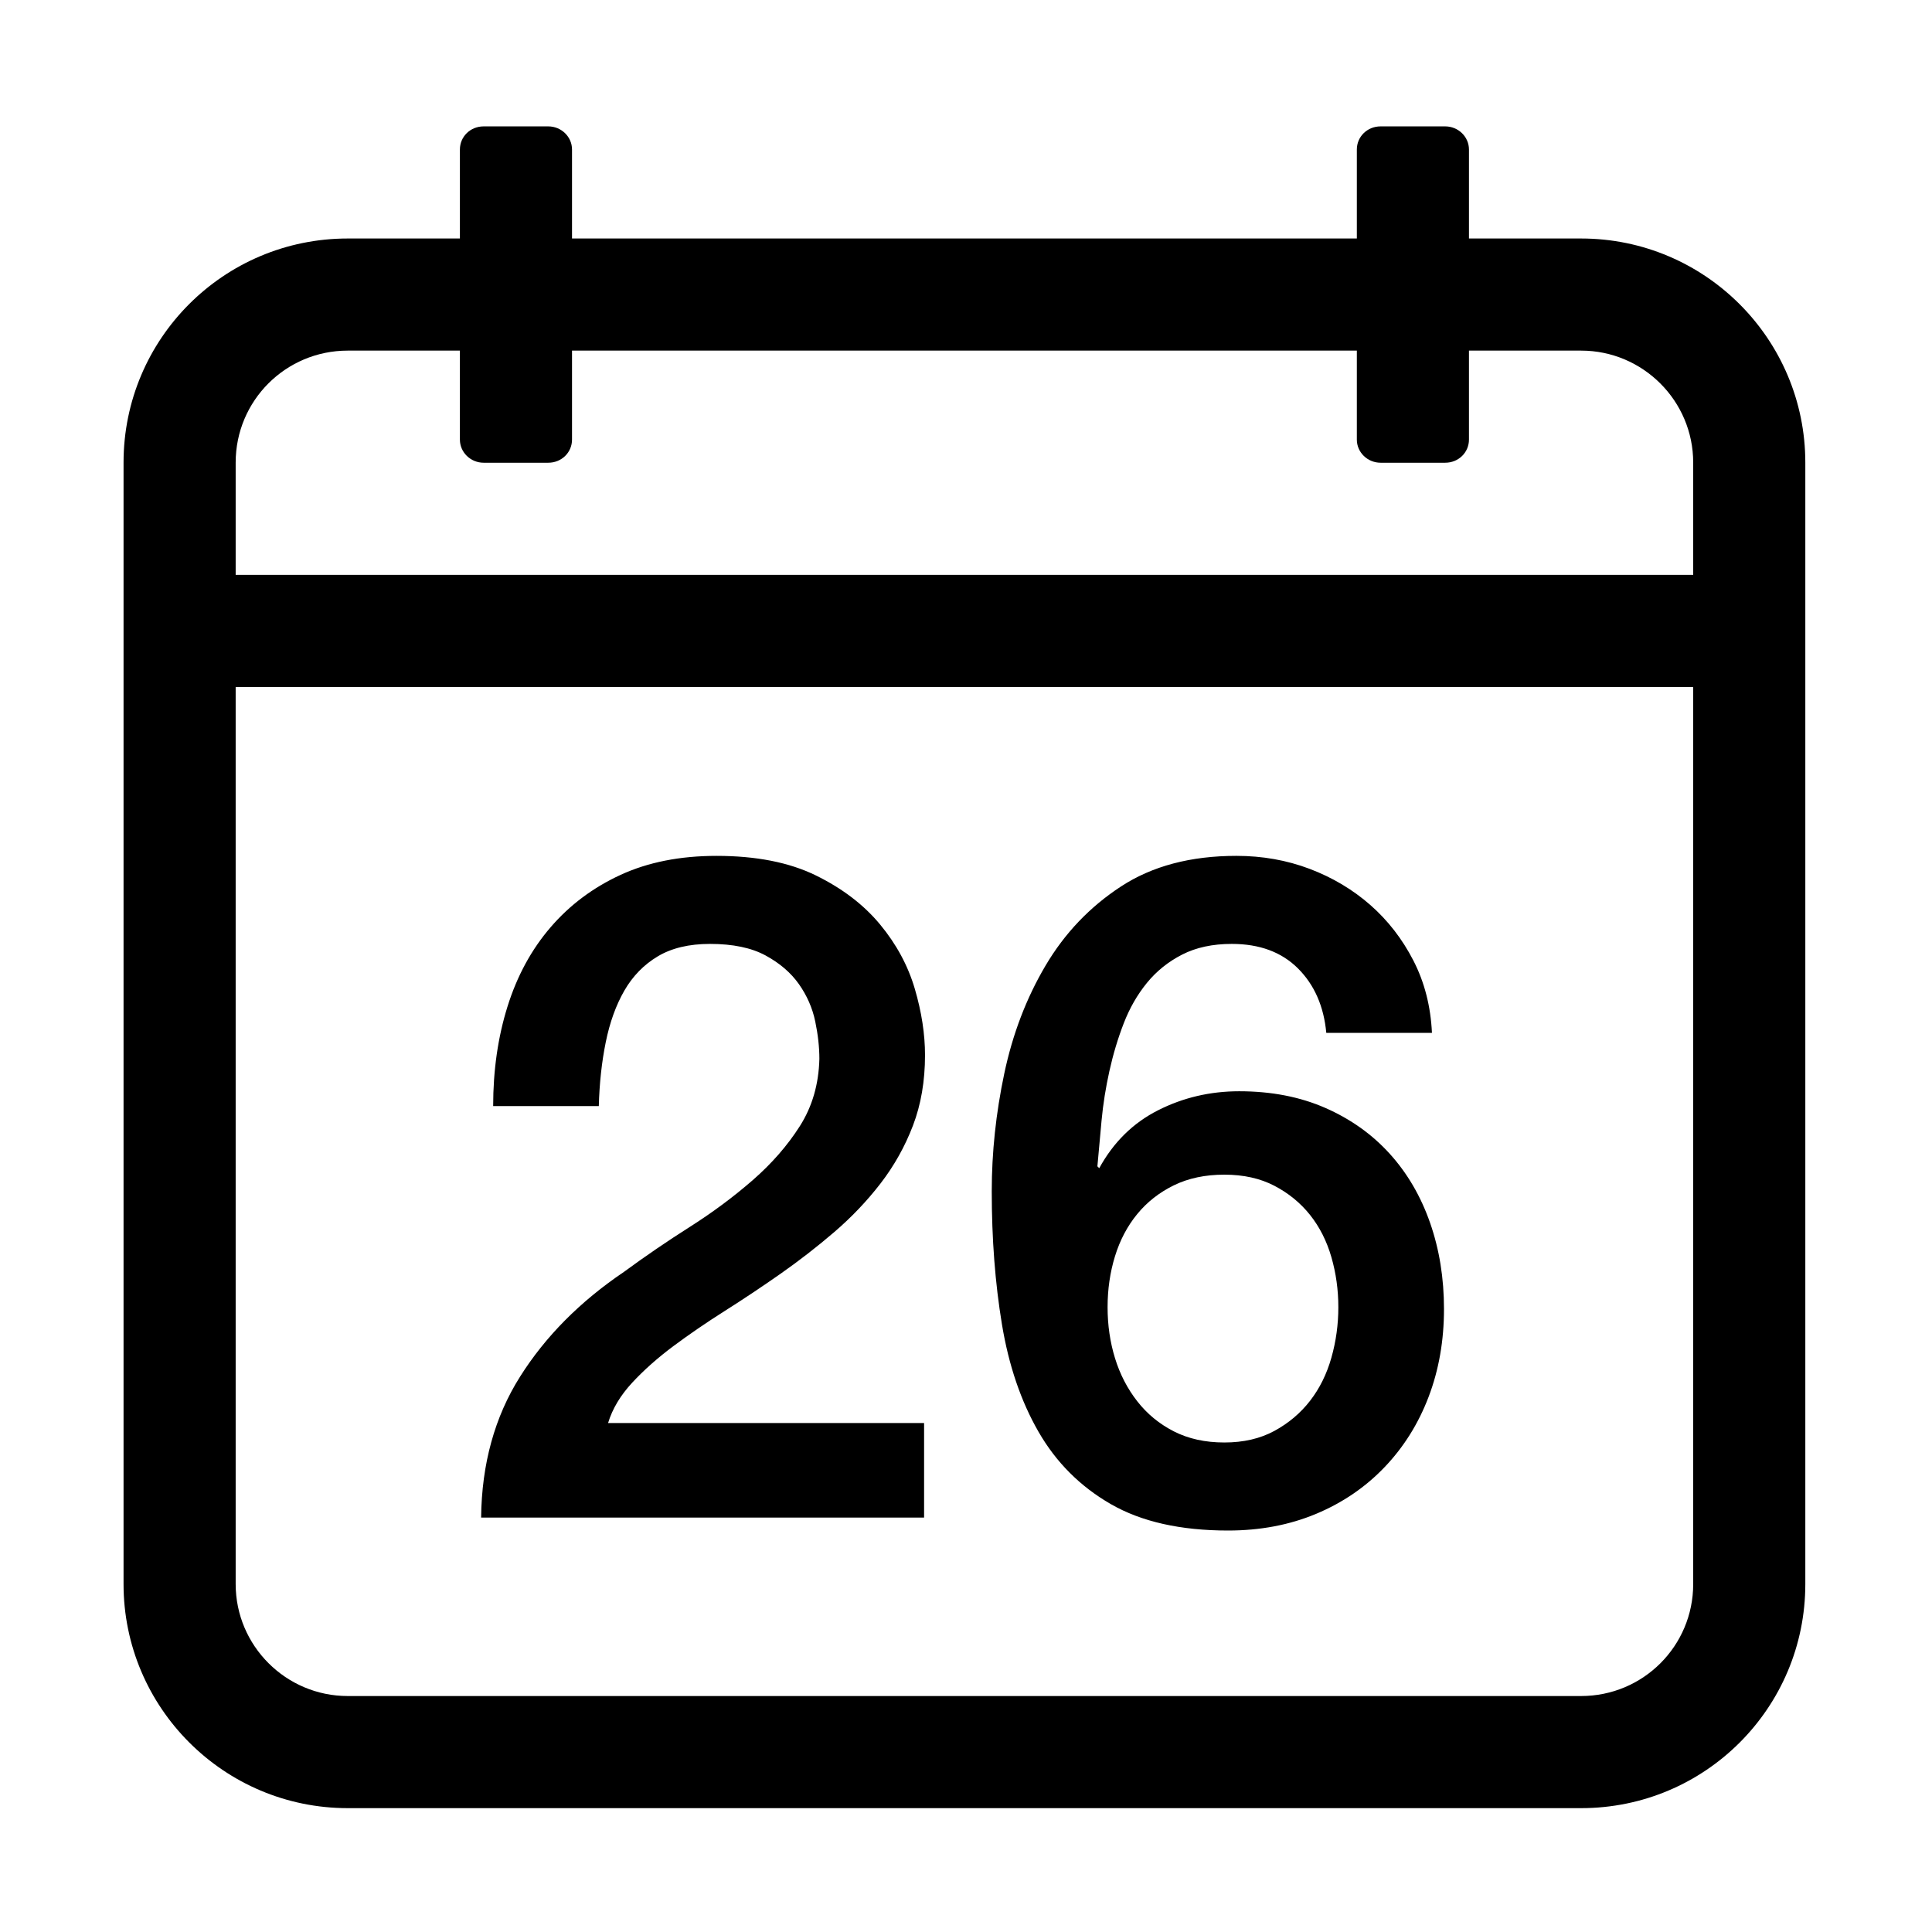
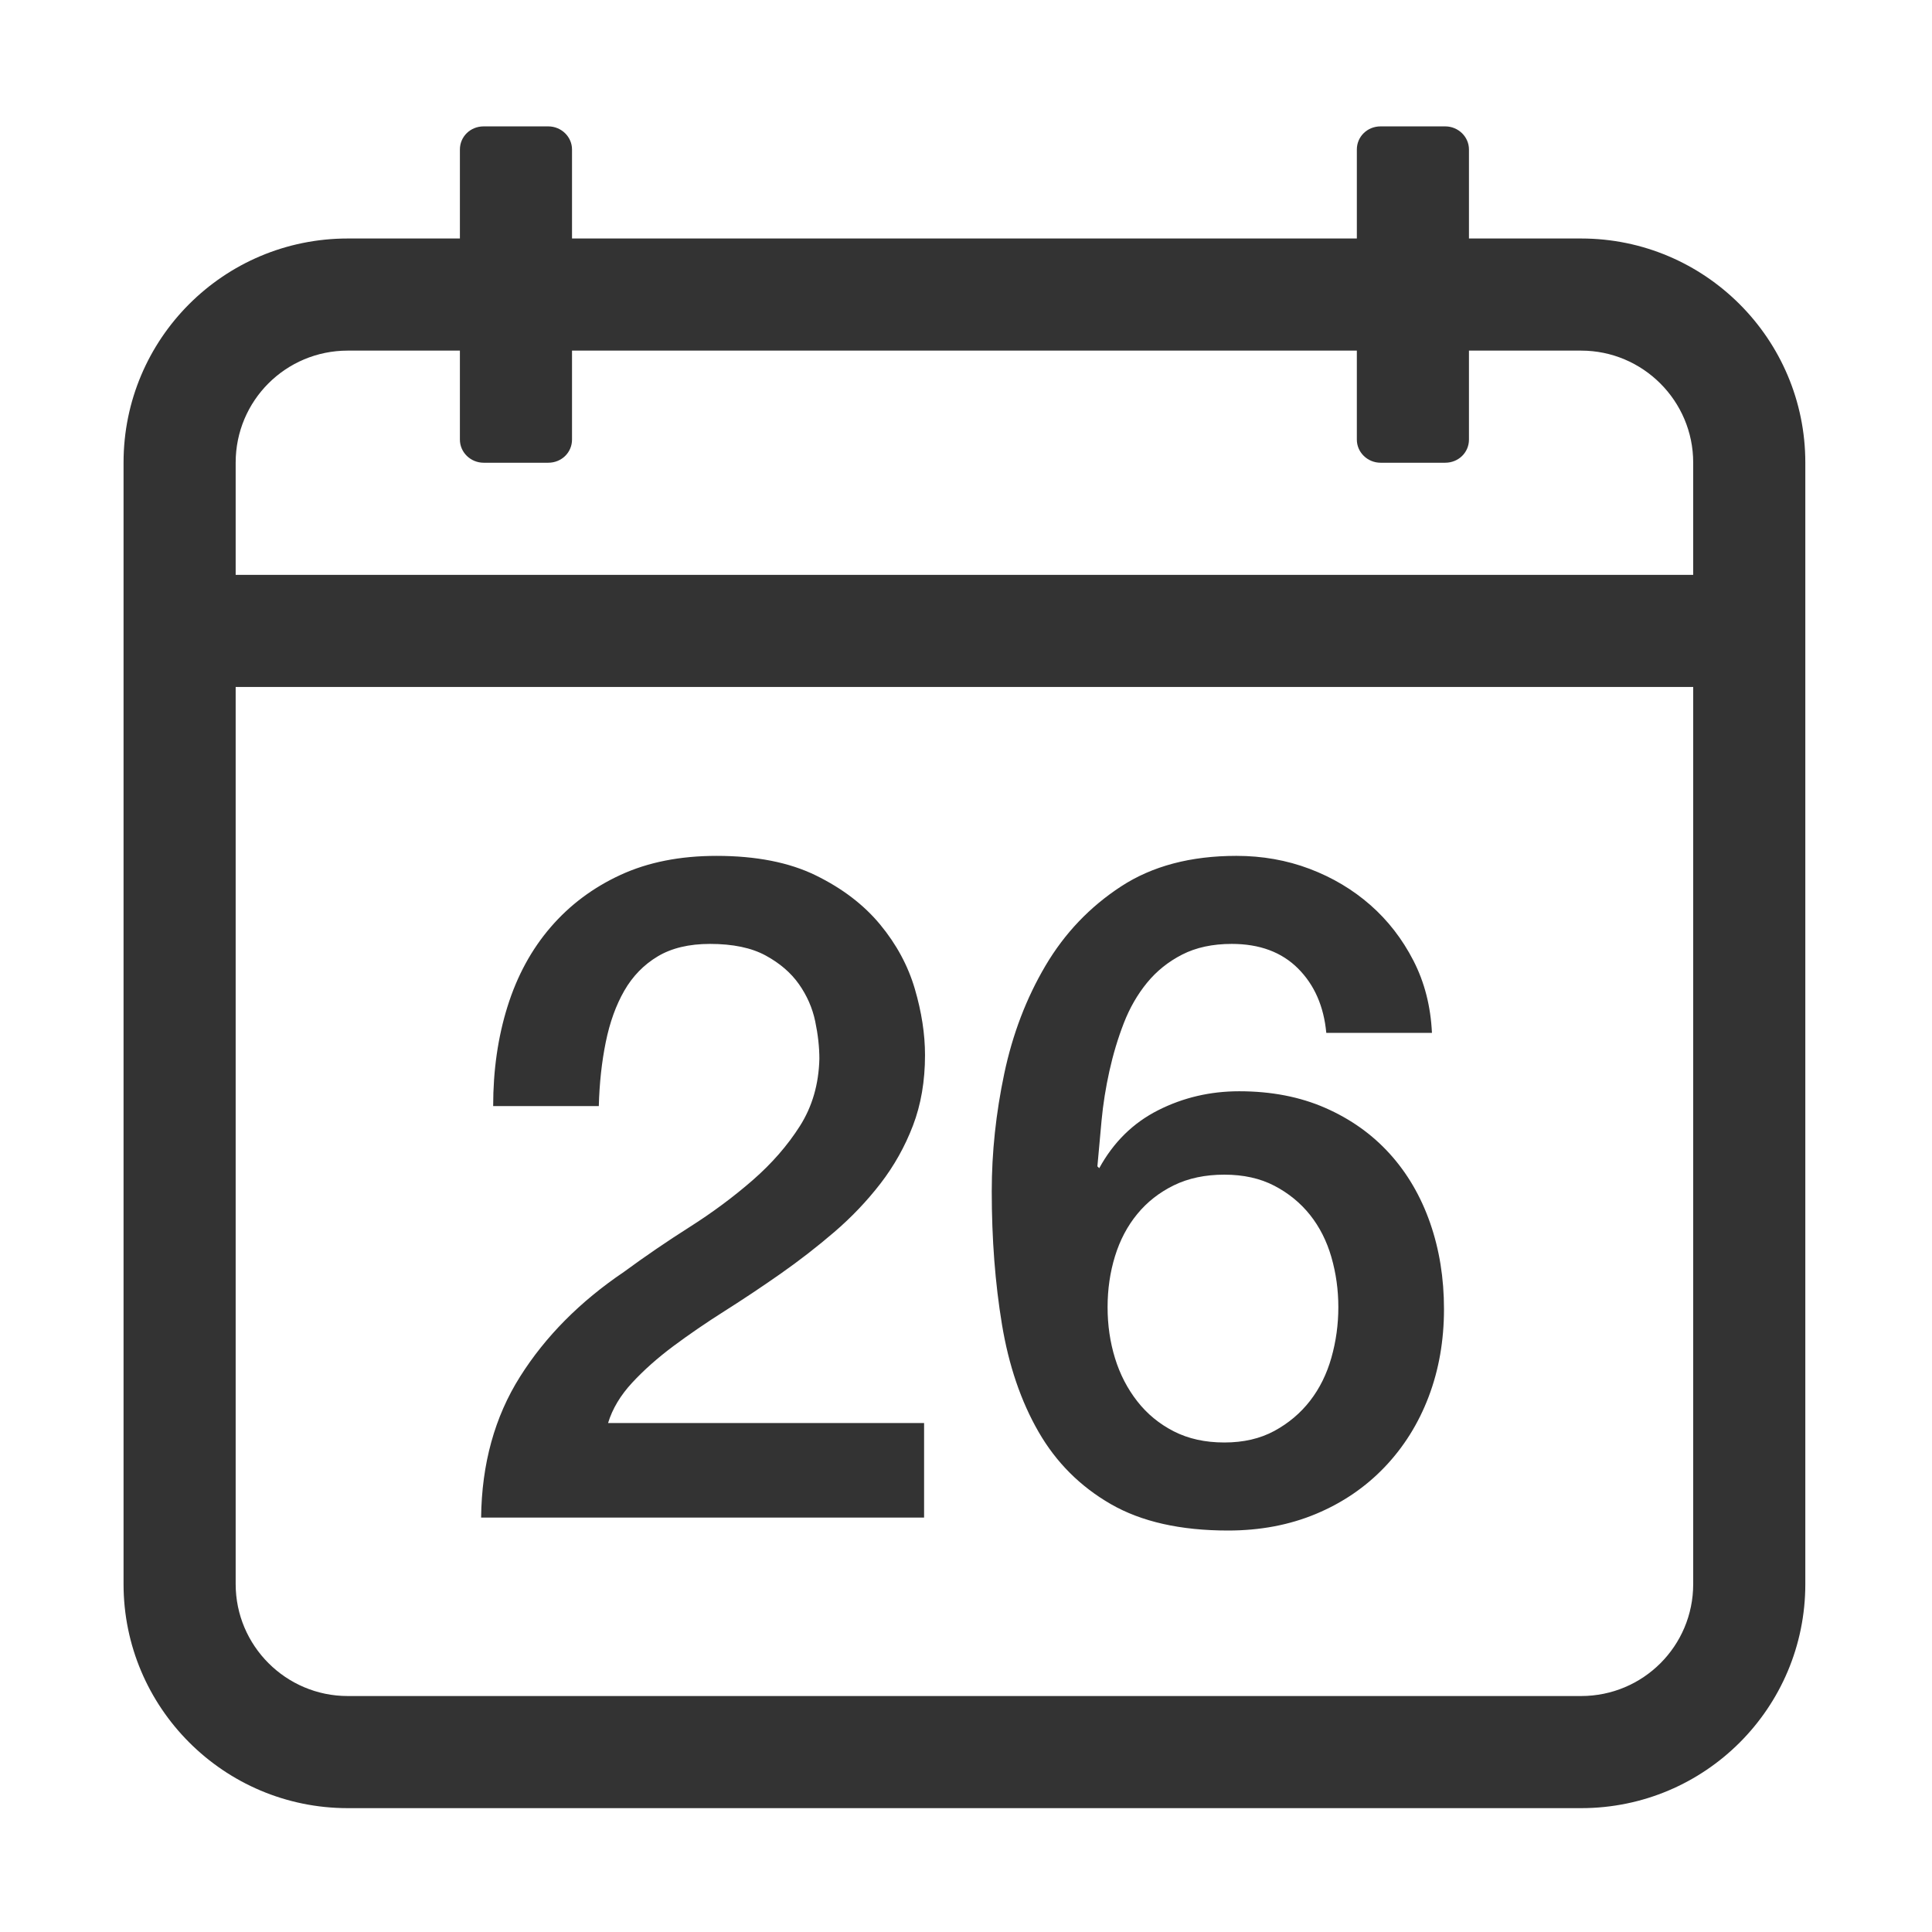
<svg xmlns="http://www.w3.org/2000/svg" class="icon" height="512" viewBox="0 0 1024 1024" version="1.1">
-   <path d="M398.918 625.543c-10.154 8.842-21.291 17.116-33.402 24.805a620.5 620.5 0 0 0-34.874 23.823c-23.255 15.718-41.59 34.221-55.013 55.504-13.431 21.29-20.308 46.172-20.63 74.66h234.787v-50.101h-167.495c2.287-7.528 6.546-14.651 12.771-21.367 6.217-6.708 13.508-13.178 21.857-19.402 8.351-6.217 17.438-12.44 27.262-18.665 9.824-6.217 19.647-12.771 29.471-19.647a368.439 368.439 0 0 0 28.489-22.103c9.164-7.86 17.353-16.455 24.559-25.787 7.199-9.333 12.933-19.564 17.193-30.699 4.251-11.128 6.384-23.577 6.384-37.33 0-11.128-1.803-22.839-5.402-35.119-3.607-12.28-9.747-23.654-18.42-34.137-8.68-10.476-20.062-19.156-34.137-26.033-14.084-6.877-31.605-10.315-52.557-10.315-19.325 0-36.271 3.362-50.838 10.069-14.575 6.715-26.939 15.964-37.085 27.752-10.154 11.788-17.767 25.787-22.84 41.995-5.081 16.21-7.612 33.816-7.612 52.804h55.995c0.322-12.111 1.55-23.408 3.684-33.892 2.126-10.476 5.403-19.563 9.825-27.261 4.421-7.69 10.315-13.753 17.683-18.174 7.367-4.421 16.615-6.631 27.752-6.631 12.111 0 21.935 2.049 29.471 6.14 7.528 4.098 13.423 9.171 17.683 15.227 4.251 6.063 7.122 12.609 8.595 19.647 1.474 7.045 2.21 13.676 2.21 19.892-0.33 13.431-3.769 25.297-10.315 35.612-6.556 10.314-14.905 19.892-25.052 28.733zM550.448 758.9c9.333 16.21 22.104 28.98 38.313 38.313s36.916 13.999 62.135 13.999c17.024 0 32.58-2.947 46.664-8.841 14.076-5.894 26.195-14.161 36.348-24.805 10.146-10.637 17.929-23.086 23.331-37.329 5.403-14.244 8.105-29.717 8.105-46.417 0-16.371-2.455-31.598-7.367-45.681-4.913-14.076-12.035-26.279-21.367-36.593-9.333-10.315-20.715-18.42-34.137-24.314-13.431-5.894-28.658-8.841-45.68-8.841-15.397 0-29.717 3.361-42.979 10.069-13.263 6.715-23.662 16.946-31.19 30.699l-0.982-0.982c0.653-7.528 1.389-15.633 2.21-24.315 0.814-8.673 2.21-17.437 4.175-26.279s4.497-17.268 7.612-25.296c3.109-8.021 7.199-15.142 12.28-21.367 5.074-6.217 11.297-11.213 18.665-14.981 7.368-3.761 16.125-5.649 26.279-5.649 14.736 0 26.44 4.344 35.12 13.016 8.673 8.68 13.668 20.062 14.981 34.137h55.996c-0.661-14.076-3.929-26.846-9.825-38.313-5.894-11.459-13.508-21.282-22.839-29.471-9.333-8.181-20.062-14.567-32.173-19.156-12.119-4.582-25.05-6.877-38.804-6.877-24.237 0-44.621 5.403-61.153 16.209-16.54 10.806-29.886 24.805-40.032 41.996-10.154 17.192-17.437 36.27-21.858 57.223-4.42 20.959-6.63 41.751-6.63 62.381 0 25.219 1.796 48.712 5.402 70.485 3.598 21.783 10.068 40.771 19.4 56.979z m40.524-93.08c2.618-8.511 6.546-15.964 11.788-22.349 5.234-6.385 11.705-11.458 19.402-15.227 7.691-3.761 16.616-5.65 26.77-5.65 10.146 0 18.988 1.965 26.524 5.895 7.528 3.929 13.831 9.087 18.911 15.471 5.073 6.385 8.841 13.838 11.297 22.35 2.455 8.518 3.684 17.36 3.684 26.524 0 9.172-1.228 18.097-3.684 26.77-2.456 8.68-6.225 16.293-11.297 22.839-5.081 6.554-11.382 11.873-18.911 15.965-7.536 4.098-16.378 6.14-26.524 6.14-10.153 0-19.08-1.965-26.77-5.894-7.697-3.931-14.168-9.249-19.402-15.965-5.241-6.708-9.171-14.321-11.788-22.839-2.625-8.512-3.929-17.514-3.929-27.015 0-9.492 1.304-18.495 3.929-27.015zM838.026 126.409h-59.446V79.238c0-6.723-5.643-12.254-12.603-12.254h-34.219c-7.118 0-12.602 5.486-12.602 12.254v47.171h-415.974V79.238c0-6.723-5.643-12.254-12.602-12.254h-34.22c-7.118 0-12.602 5.486-12.602 12.254v47.171H184.312c-65.738 0-118.828 53.169-118.828 118.756v594.434c0 65.449 53.201 118.756 118.828 118.756h653.716c65.738 0 118.828-53.169 118.828-118.756V245.165c-0.001-65.449-53.203-118.756-118.829-118.756z m59.403 713.191c0 32.806-26.523 59.331-59.403 59.331H184.311c-32.757 0-59.403-26.652-59.403-59.331V364.108h772.521v475.493z m0-534.917H124.908v-59.519c0-32.806 26.523-59.331 59.403-59.331h59.446v47.171c0 6.723 5.643 12.254 12.602 12.254h34.22c7.118 0 12.602-5.486 12.602-12.254v-47.171h415.973v47.171c0 6.723 5.643 12.254 12.602 12.254h34.219c7.119 0 12.603-5.486 12.603-12.254v-47.171h59.446c32.757 0 59.403 26.652 59.403 59.331v59.519z" />
+   <path fill="#333" d="M398.918 625.543c-10.154 8.842-21.291 17.116-33.402 24.805a620.5 620.5 0 0 0-34.874 23.823c-23.255 15.718-41.59 34.221-55.013 55.504-13.431 21.29-20.308 46.172-20.63 74.66h234.787v-50.101h-167.495c2.287-7.528 6.546-14.651 12.771-21.367 6.217-6.708 13.508-13.178 21.857-19.402 8.351-6.217 17.438-12.44 27.262-18.665 9.824-6.217 19.647-12.771 29.471-19.647a368.439 368.439 0 0 0 28.489-22.103c9.164-7.86 17.353-16.455 24.559-25.787 7.199-9.333 12.933-19.564 17.193-30.699 4.251-11.128 6.384-23.577 6.384-37.33 0-11.128-1.803-22.839-5.402-35.119-3.607-12.28-9.747-23.654-18.42-34.137-8.68-10.476-20.062-19.156-34.137-26.033-14.084-6.877-31.605-10.315-52.557-10.315-19.325 0-36.271 3.362-50.838 10.069-14.575 6.715-26.939 15.964-37.085 27.752-10.154 11.788-17.767 25.787-22.84 41.995-5.081 16.21-7.612 33.816-7.612 52.804h55.995c0.322-12.111 1.55-23.408 3.684-33.892 2.126-10.476 5.403-19.563 9.825-27.261 4.421-7.69 10.315-13.753 17.683-18.174 7.367-4.421 16.615-6.631 27.752-6.631 12.111 0 21.935 2.049 29.471 6.14 7.528 4.098 13.423 9.171 17.683 15.227 4.251 6.063 7.122 12.609 8.595 19.647 1.474 7.045 2.21 13.676 2.21 19.892-0.33 13.431-3.769 25.297-10.315 35.612-6.556 10.314-14.905 19.892-25.052 28.733zM550.448 758.9c9.333 16.21 22.104 28.98 38.313 38.313s36.916 13.999 62.135 13.999c17.024 0 32.58-2.947 46.664-8.841 14.076-5.894 26.195-14.161 36.348-24.805 10.146-10.637 17.929-23.086 23.331-37.329 5.403-14.244 8.105-29.717 8.105-46.417 0-16.371-2.455-31.598-7.367-45.681-4.913-14.076-12.035-26.279-21.367-36.593-9.333-10.315-20.715-18.42-34.137-24.314-13.431-5.894-28.658-8.841-45.68-8.841-15.397 0-29.717 3.361-42.979 10.069-13.263 6.715-23.662 16.946-31.19 30.699l-0.982-0.982c0.653-7.528 1.389-15.633 2.21-24.315 0.814-8.673 2.21-17.437 4.175-26.279s4.497-17.268 7.612-25.296c3.109-8.021 7.199-15.142 12.28-21.367 5.074-6.217 11.297-11.213 18.665-14.981 7.368-3.761 16.125-5.649 26.279-5.649 14.736 0 26.44 4.344 35.12 13.016 8.673 8.68 13.668 20.062 14.981 34.137h55.996c-0.661-14.076-3.929-26.846-9.825-38.313-5.894-11.459-13.508-21.282-22.839-29.471-9.333-8.181-20.062-14.567-32.173-19.156-12.119-4.582-25.05-6.877-38.804-6.877-24.237 0-44.621 5.403-61.153 16.209-16.54 10.806-29.886 24.805-40.032 41.996-10.154 17.192-17.437 36.27-21.858 57.223-4.42 20.959-6.63 41.751-6.63 62.381 0 25.219 1.796 48.712 5.402 70.485 3.598 21.783 10.068 40.771 19.4 56.979z m40.524-93.08c2.618-8.511 6.546-15.964 11.788-22.349 5.234-6.385 11.705-11.458 19.402-15.227 7.691-3.761 16.616-5.65 26.77-5.65 10.146 0 18.988 1.965 26.524 5.895 7.528 3.929 13.831 9.087 18.911 15.471 5.073 6.385 8.841 13.838 11.297 22.35 2.455 8.518 3.684 17.36 3.684 26.524 0 9.172-1.228 18.097-3.684 26.77-2.456 8.68-6.225 16.293-11.297 22.839-5.081 6.554-11.382 11.873-18.911 15.965-7.536 4.098-16.378 6.14-26.524 6.14-10.153 0-19.08-1.965-26.77-5.894-7.697-3.931-14.168-9.249-19.402-15.965-5.241-6.708-9.171-14.321-11.788-22.839-2.625-8.512-3.929-17.514-3.929-27.015 0-9.492 1.304-18.495 3.929-27.015zM838.026 126.409h-59.446V79.238c0-6.723-5.643-12.254-12.603-12.254h-34.219c-7.118 0-12.602 5.486-12.602 12.254v47.171h-415.974V79.238c0-6.723-5.643-12.254-12.602-12.254h-34.22c-7.118 0-12.602 5.486-12.602 12.254v47.171H184.312c-65.738 0-118.828 53.169-118.828 118.756v594.434c0 65.449 53.201 118.756 118.828 118.756h653.716c65.738 0 118.828-53.169 118.828-118.756V245.165c-0.001-65.449-53.203-118.756-118.829-118.756z m59.403 713.191c0 32.806-26.523 59.331-59.403 59.331H184.311c-32.757 0-59.403-26.652-59.403-59.331V364.108h772.521v475.493z m0-534.917H124.908v-59.519c0-32.806 26.523-59.331 59.403-59.331h59.446v47.171c0 6.723 5.643 12.254 12.602 12.254h34.22c7.118 0 12.602-5.486 12.602-12.254v-47.171h415.973v47.171c0 6.723 5.643 12.254 12.602 12.254h34.219c7.119 0 12.603-5.486 12.603-12.254v-47.171h59.446c32.757 0 59.403 26.652 59.403 59.331v59.519z" />
</svg>
